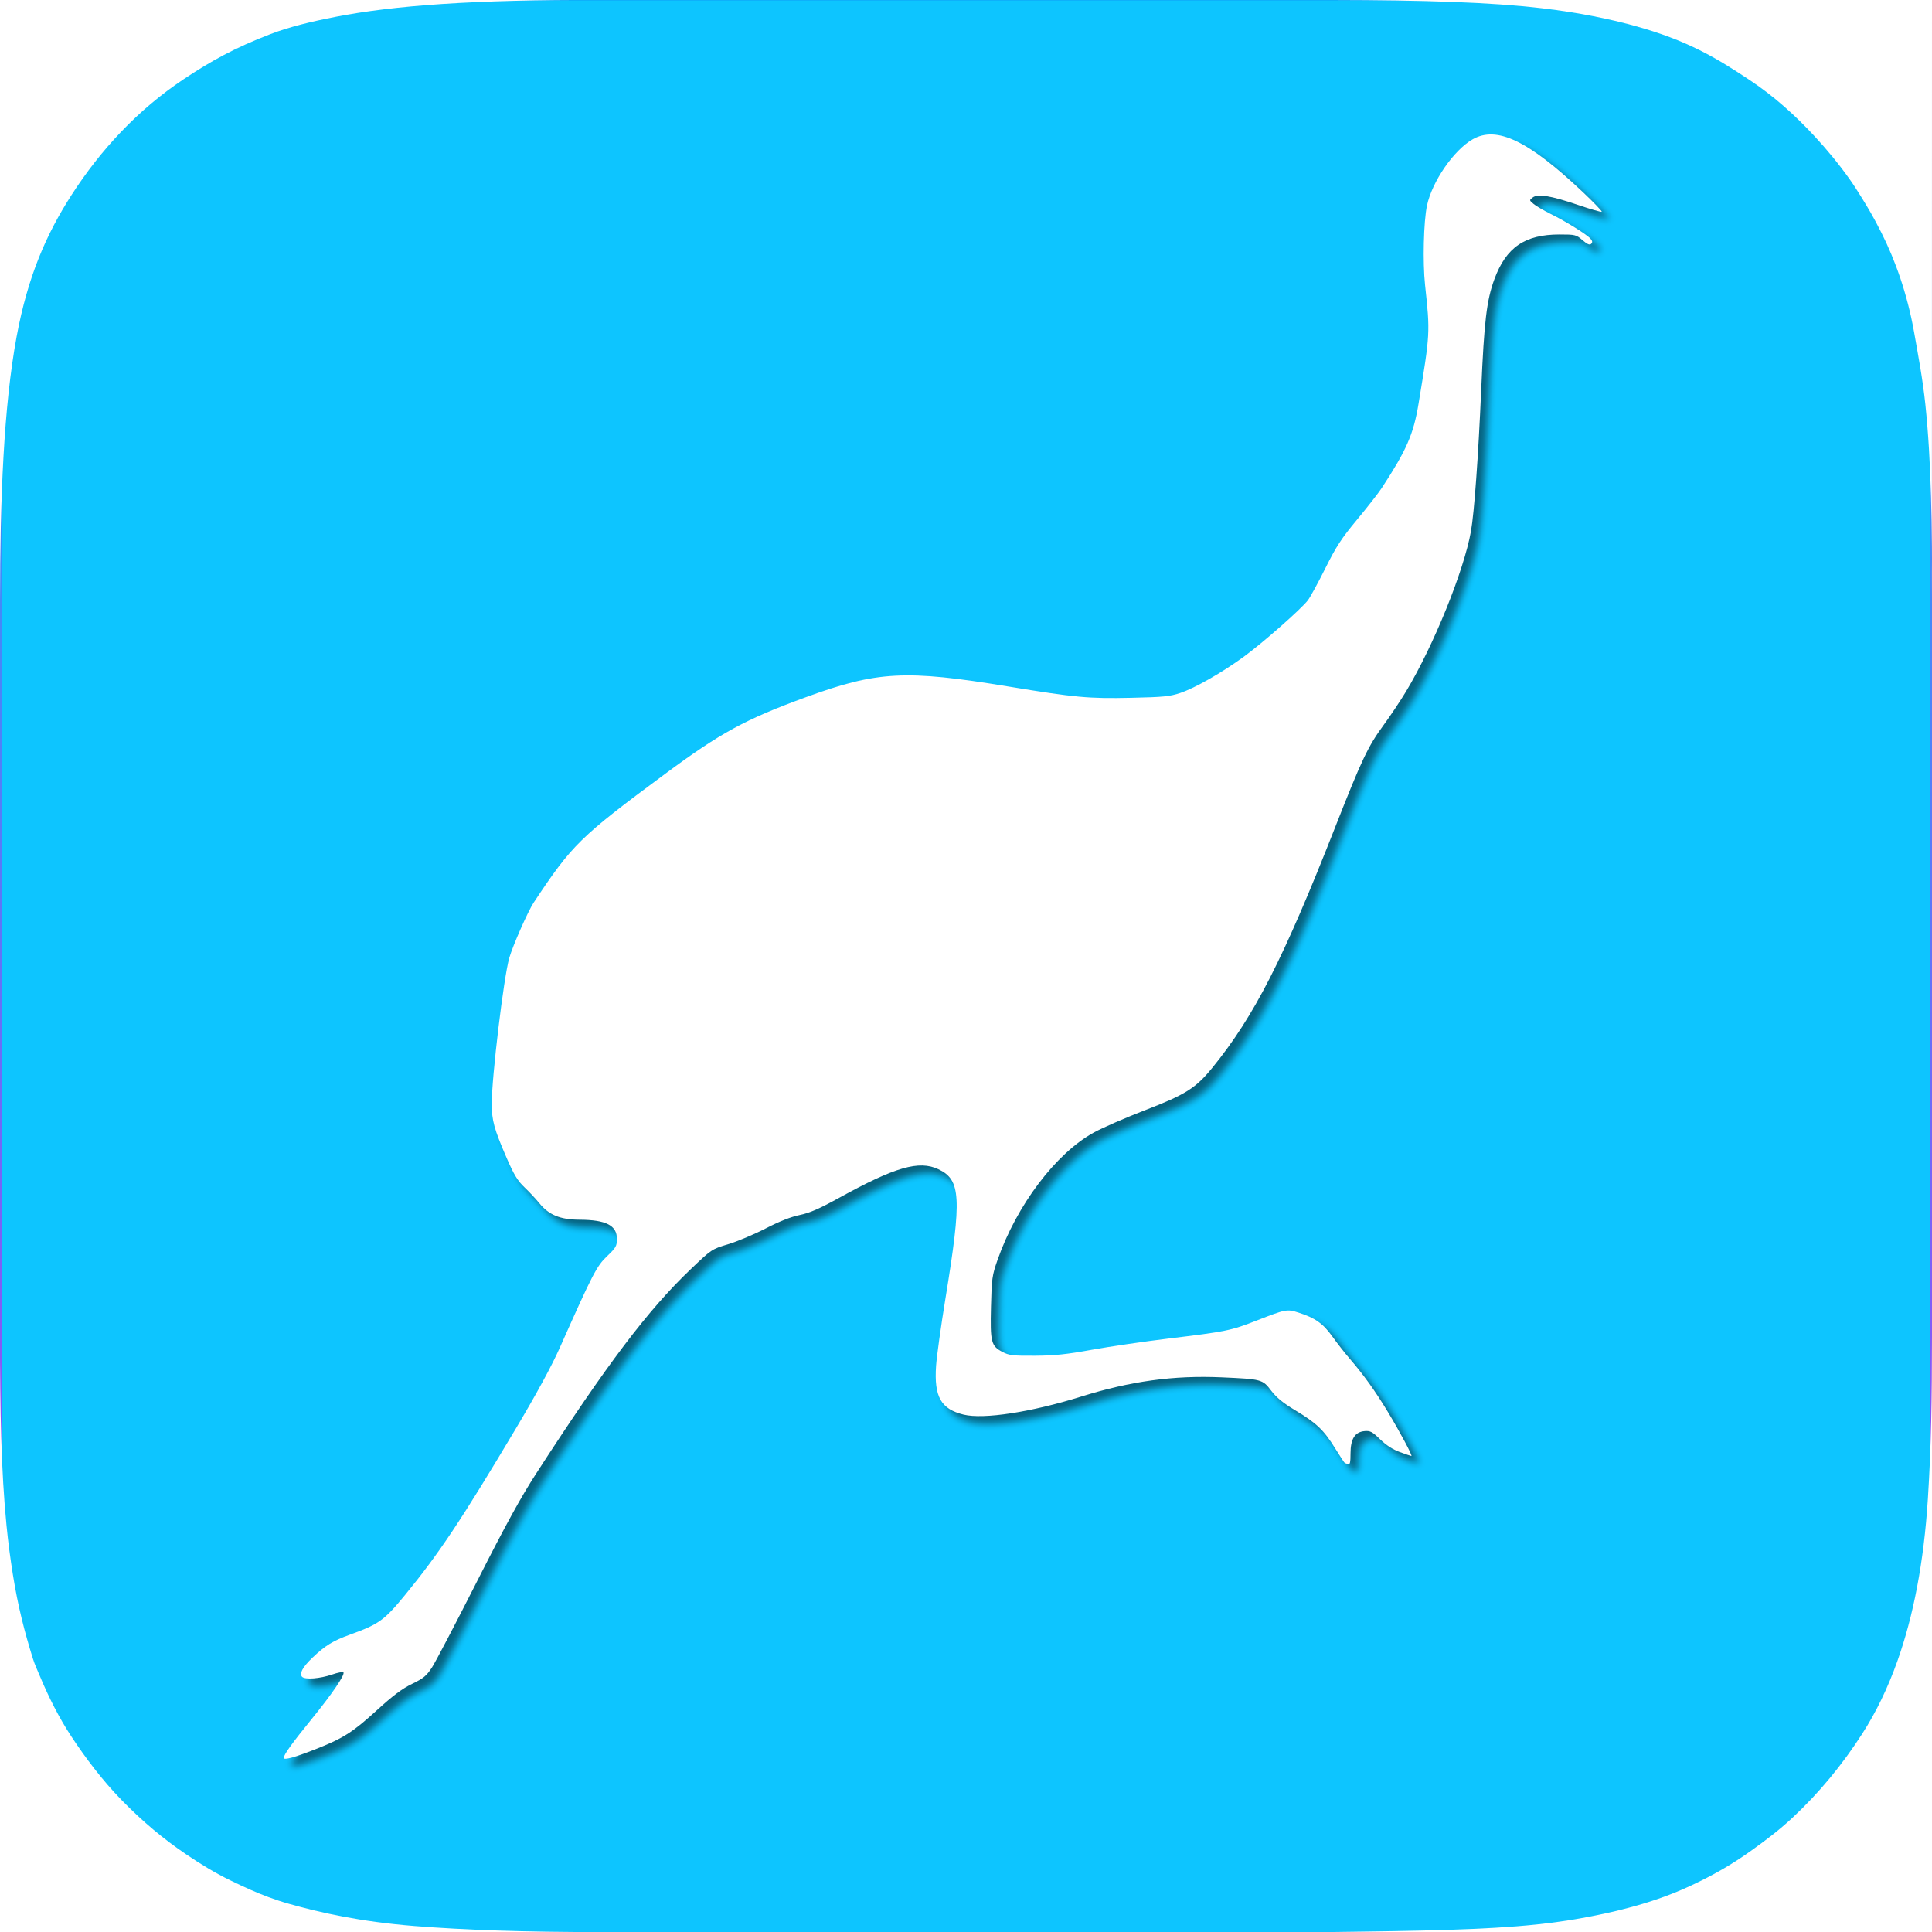
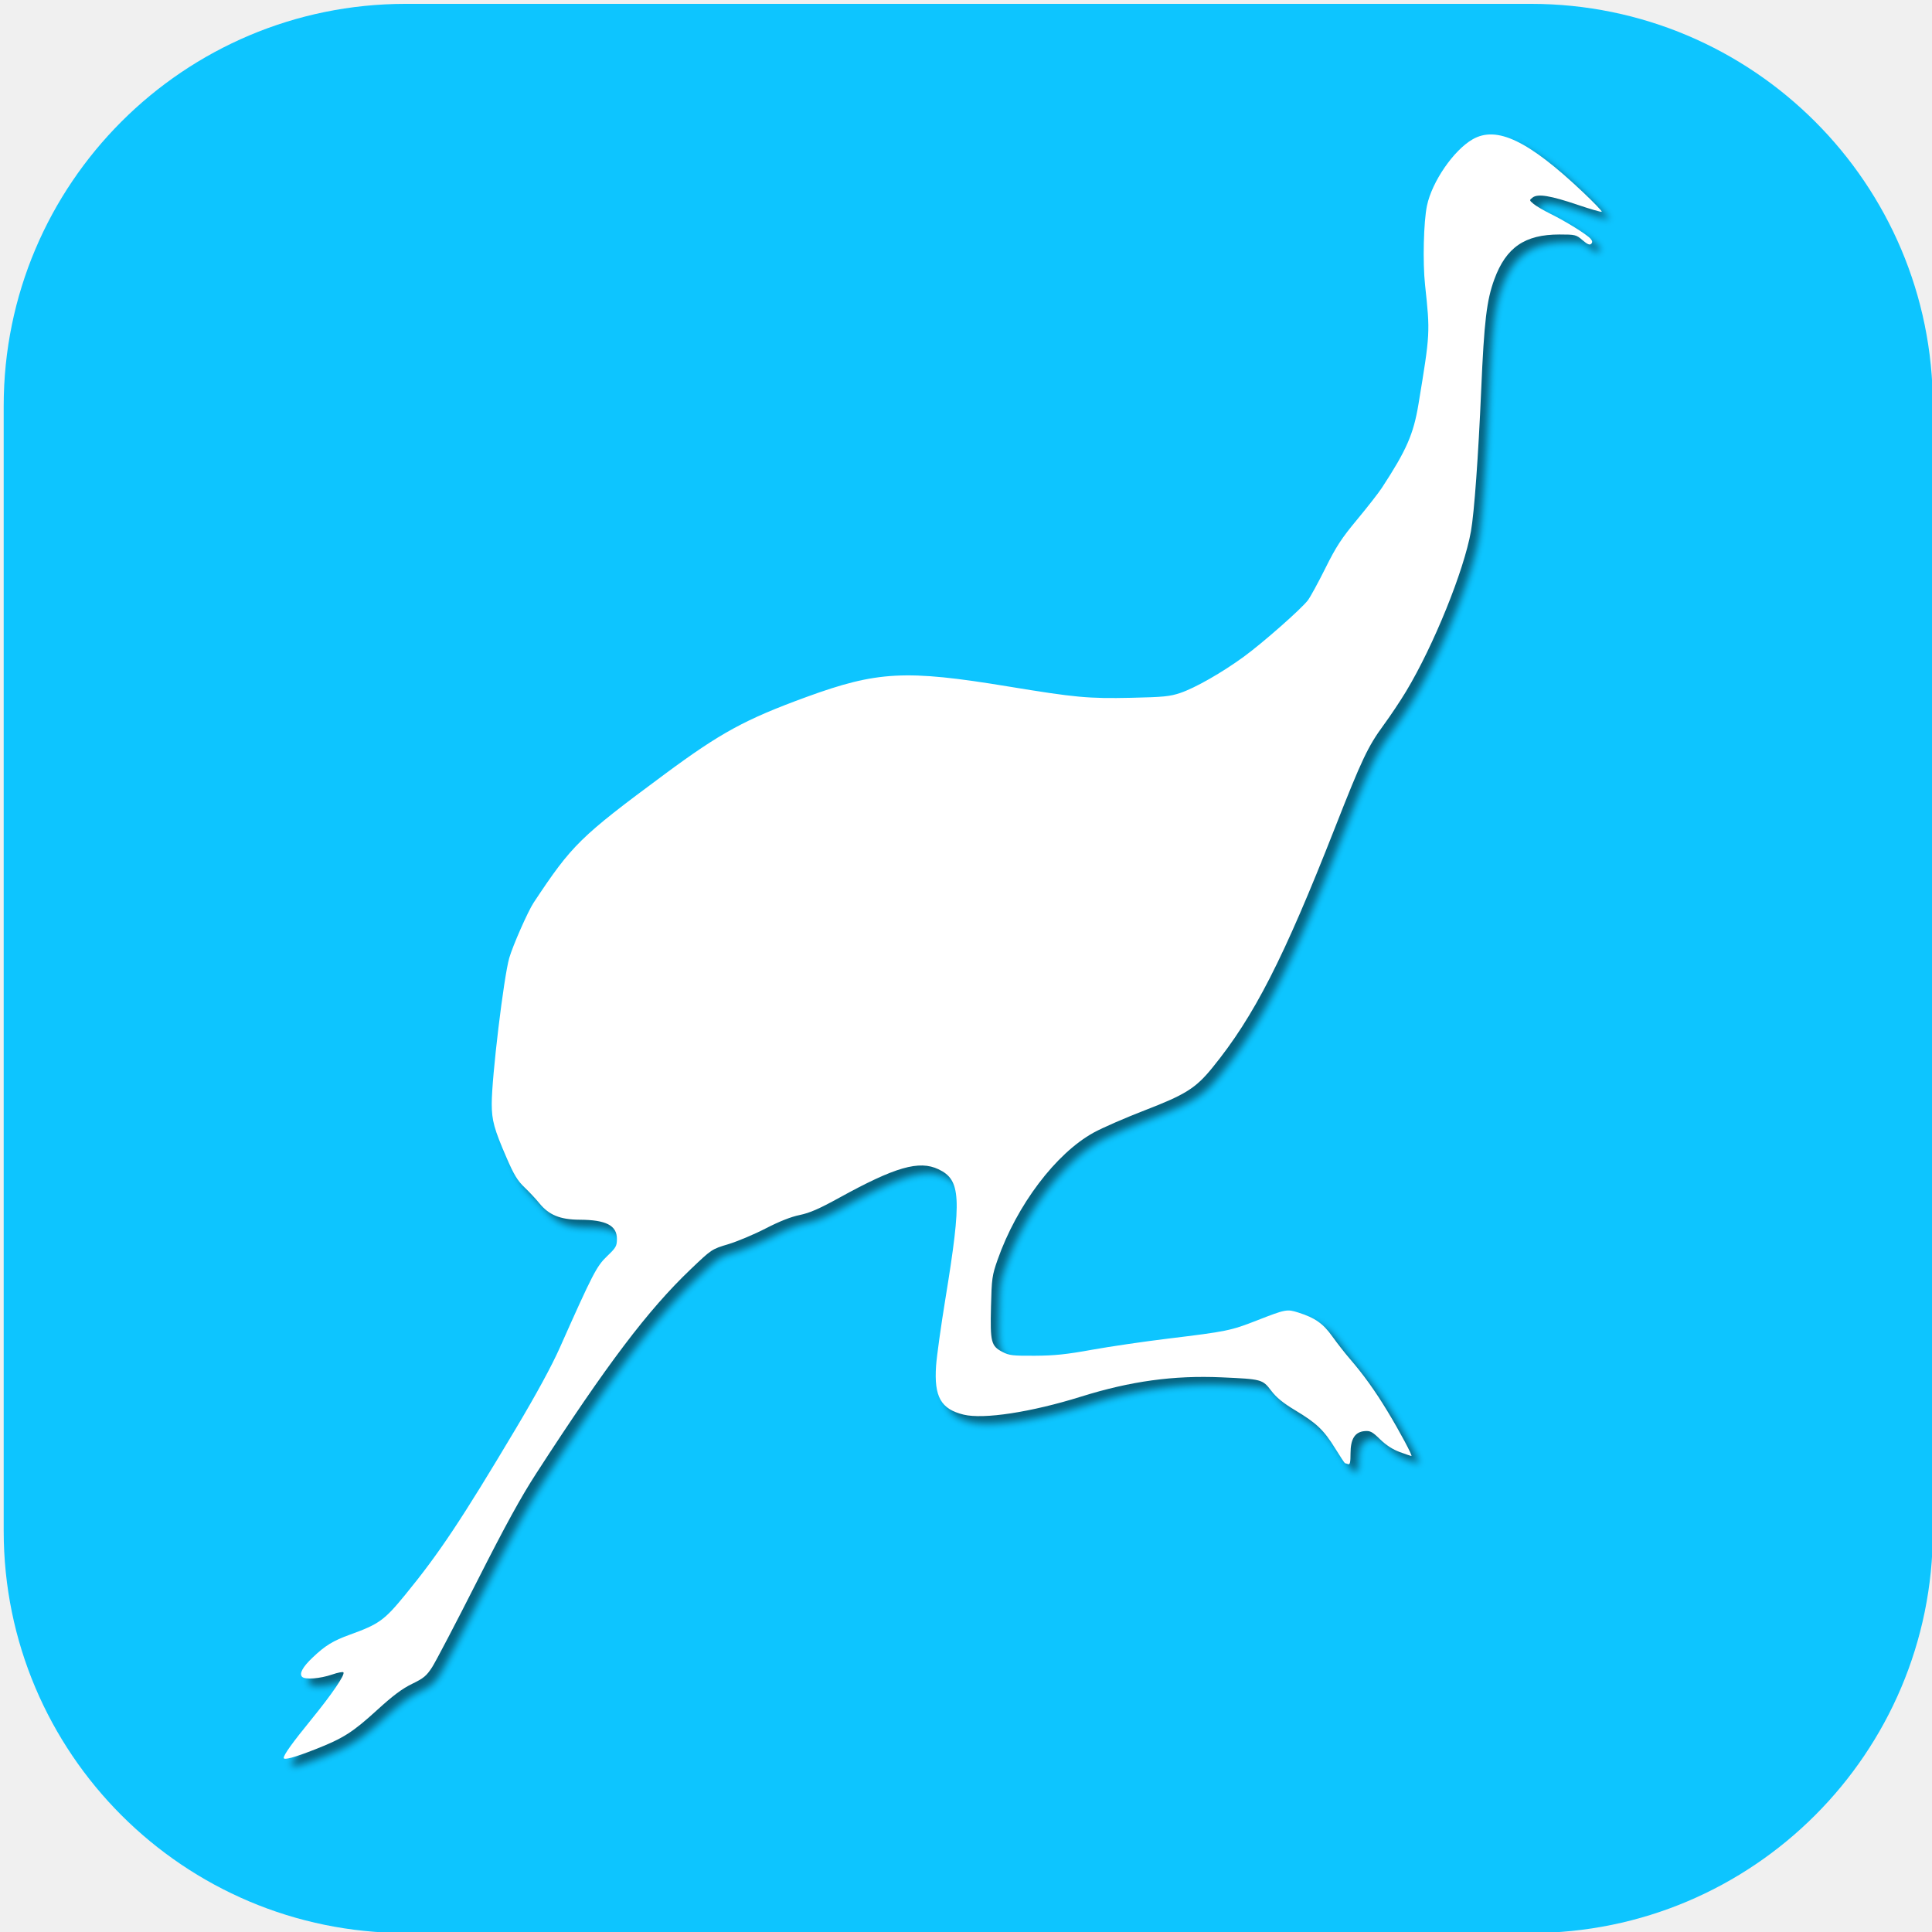
<svg xmlns="http://www.w3.org/2000/svg" xmlns:xlink="http://www.w3.org/1999/xlink" version="1.1" width="1024" height="1024" id="svg2">
  <defs id="defs4">
    <linearGradient id="linearGradient3902">
      <stop id="stop3904" style="stop-color:#ffffff;stop-opacity:1" offset="0" />
      <stop id="stop3906" style="stop-color:#fff9f9;stop-opacity:0.729" offset="1" />
    </linearGradient>
    <linearGradient id="linearGradient4110">
      <stop id="stop4112" style="stop-color:#0eb0fb;stop-opacity:1" offset="0" />
      <stop id="stop4114" style="stop-color:#ff00f3;stop-opacity:1" offset="1" />
    </linearGradient>
    <linearGradient id="linearGradient4483">
      <stop id="stop4485" style="stop-color:#056aff;stop-opacity:1" offset="0" />
      <stop id="stop4487" style="stop-color:#ffffff;stop-opacity:0" offset="1" />
    </linearGradient>
    <linearGradient x1="511.68" y1="0" x2="511.68" y2="1461.44" id="linearGradient4116" xlink:href="#linearGradient4110" gradientUnits="userSpaceOnUse" gradientTransform="scale(1,1.001095)" />
    <linearGradient x1="509.138" y1="513.901" x2="467.16" y2="1029.114" id="linearGradient3908" xlink:href="#linearGradient3902" gradientUnits="userSpaceOnUse" gradientTransform="matrix(1.25243,0,0,1.25243,-80.97175,-167.1616)" />
    <filter color-interpolation-filters="sRGB" id="filter4143">
      <feFlood id="feFlood4145" result="flood" flood-color="rgb(0,0,0)" flood-opacity="0.5" />
      <feComposite in2="SourceGraphic" operator="in" in="flood" result="composite1" id="feComposite4147" />
      <feGaussianBlur id="feGaussianBlur4149" result="blur" stdDeviation="2" />
      <feOffset id="feOffset4151" result="offset" dy="4" dx="4" />
      <feComposite in2="offset" operator="over" in="SourceGraphic" result="composite2" id="feComposite4153" />
    </filter>
  </defs>
-   <g id="layer5" style="display:inline">
-     <rect width="1024" height="1024" x="0" y="1.5099033e-14" id="rect4108" style="color:#000000;fill:url(#linearGradient4116);fill-opacity:1;fill-rule:nonzero;stroke:none;stroke-width:2;marker:none;visibility:visible;display:inline;overflow:visible;enable-background:accumulate" />
-     <path d="m 1.171,429.323 0,-49.219 510.938,0 510.937,0 0,49.219 0,49.219 -510.937,0 -510.938,0 0,-49.219 z" id="path3038" style="fill:#3f8df9;fill-opacity:1" />
-     <path d="m 1.015,457.448 0,-244.531 510.938,0 510.938,0 0,244.531 0,244.531 -510.938,0 -510.938,0 0,-244.531 z" id="path3808" style="fill:#3f8df9;fill-opacity:1" />
-     <path d="m 1.015,544.948 0,-332.031 510.938,0 510.938,0 0,332.031 0,332.031 -510.938,0 -510.938,0 0,-332.031 z" id="path3810" style="fill:#3f8df9;fill-opacity:1" />
-     <path d="m 1.015,498.854 0,-435.938 510.938,0 510.938,0 0,435.938 0,435.938 -510.938,0 -510.938,0 0,-435.938 z" id="path3812" style="fill:#0dc5ff;fill-opacity:1" />
-     <path d="m 1.015,487.135 0,-447.656 510.938,0 510.938,0 0,447.656 0,447.656 -510.938,0 -510.938,0 0,-447.656 z" id="path3814" style="fill:#0dc5ff;fill-opacity:1" />
-     <path d="m 1.015,487.135 0,-447.656 510.938,0 510.938,0 0,447.656 0,447.656 -510.938,0 -510.938,0 0,-447.656 z" id="path3816" style="fill:#0dc5ff;fill-opacity:1" />
-     <path d="m 1.015,487.135 0,-447.656 510.938,0 510.938,0 0,447.656 0,447.656 -510.938,0 -510.938,0 0,-447.656 z" id="path3818" style="fill:#0dc5ff;fill-opacity:1" />
-     <path d="m 1.015,26.979 0,-12.5 510.938,0 510.938,0 0,12.5 0,12.5 -510.938,0 -510.938,0 0,-12.5 z" id="path3820" style="fill:#0dc5ff;fill-opacity:1" />
-     <path d="m 1.015,474.635 0,-460.156 510.938,0 510.938,0 0,460.156 0,460.156 -510.938,0 -510.938,0 0,-460.156 z" id="path3822" style="fill:#0dc5ff;fill-opacity:1" />
-     <path d="m 1.015,7.448 0,-7.031 510.938,0 510.938,0 0,7.031 0,7.031 -510.938,0 -510.938,0 0,-7.031 z" id="path3824" style="fill:#0dc5ff;fill-opacity:1" />
-     <path d="m 1.015,467.604 0,-467.188 510.938,0 510.938,0 0,467.188 0,467.188 -510.938,0 -510.938,0 0,-467.188 z" id="path3826" style="fill:#0dc5ff;fill-opacity:1" />
-     <path d="m 1.015,972.292 0,-20.312 510.938,0 510.938,0 0,20.312 0,20.312 -510.938,0 -510.938,0 0,-20.312 z" id="path3828" style="fill:#0dc5ff;fill-opacity:1" />
-     <path d="m 1.015,943.385 0,-8.594 510.938,0 510.938,0 0,8.594 0,8.594 -510.938,0 -510.938,0 0,-8.594 z" id="path3830" style="fill:#0dc5ff;fill-opacity:1" />
-     <path d="m 1.015,512.135 0,-511.719 510.938,0 510.938,0 0,511.719 0,511.719 -510.938,0 -510.938,0 0,-511.719 z" id="path3832" style="fill:#0dc5ff;fill-opacity:1" />
-     <path d="m 1.015,512.135 0,-511.719 510.938,0 510.938,0 0,511.719 0,511.719 -510.938,0 -510.938,0 0,-511.719 z" id="path3834" style="fill:#0dc5ff;fill-opacity:1" />
-     <path d="m 1.015,512.135 0,-511.719 510.938,0 510.938,0 0,511.719 0,511.719 -510.938,0 -510.938,0 0,-511.719 z" id="path3836" style="fill:#0dc5ff;fill-opacity:1" />
-     <path d="m 1.015,512.135 0,-511.719 510.938,0 510.938,0 0,511.719 0,511.719 -510.938,0 -510.938,0 0,-511.719 z" id="path3838" style="fill:#0dc5ff;fill-opacity:1" />
-     <path d="m 1.015,512.135 0,-511.719 510.938,0 510.938,0 0,511.719 0,511.719 -510.938,0 -510.938,0 0,-511.719 z" id="path3840" style="fill:#0dc5ff;fill-opacity:1" />
-     <path d="m 1.015,512.135 0,-511.719 510.938,0 510.938,0 0,511.719 0,511.719 -510.938,0 -510.938,0 0,-511.719 z" id="path3842" style="fill:#0dc5ff;fill-opacity:1" />
-     <path d="m 1.015,512.135 0,-511.719 510.938,0 510.938,0 0,511.719 0,511.719 -510.938,0 -510.938,0 0,-511.719 z" id="path3844" style="fill:#0dc5ff;fill-opacity:1" />
-     <path d="m 1.015,512.135 0,-511.719 510.938,0 510.938,0 0,511.719 0,511.719 -510.938,0 -510.938,0 0,-511.719 z" id="path3986" style="fill:#0dc5ff;fill-opacity:1" />
-   </g>
-   <g id="layer3" style="display:inline">
-     <path d="m 150.378,931.732 c 0.008,-1.674 4.528,-7.963 14.768,-20.545 10.886,-13.376 17.743,-23.442 16.89,-24.795 -0.264,-0.419 -2.995,0.104 -6.07,1.162 -6.31,2.171 -14.226,2.783 -15.82,1.224 -1.684,-1.647 0.228,-5.195 5.504,-10.211 6.724,-6.393 10.845,-8.925 19.783,-12.155 15.418,-5.572 18.247,-7.603 29.196,-20.967 18.08,-22.067 29.917,-39.839 58.668,-88.078 11.013,-18.478 19.088,-33.326 23.406,-43.034 17.425,-39.184 19.511,-43.223 25.046,-48.512 4.749,-4.537 5.232,-5.385 5.232,-9.176 0,-7.138 -5.765,-10.1 -19.791,-10.169 -10.317,-0.051 -16.261,-2.494 -21.362,-8.782 -1.784,-2.199 -5.314,-5.973 -7.846,-8.387 -3.676,-3.507 -5.583,-6.65 -9.474,-15.621 -6.596,-15.208 -7.877,-19.868 -7.877,-28.652 0,-14.225 6.334,-66.993 9.274,-77.264 1.864,-6.511 9.936,-24.817 12.947,-29.361 20.372,-30.747 24.509,-34.801 69.498,-68.114 29.664,-21.965 42.639,-29.031 75.038,-40.864 37.546,-13.713 52.726,-14.514 106.702,-5.635 35.972,5.918 42.732,6.543 65.431,6.051 17.107,-0.371 20.522,-0.706 26.032,-2.561 7.881,-2.652 22.098,-10.761 33.702,-19.222 10.049,-7.328 30.448,-25.299 33.952,-29.911 1.289,-1.697 5.452,-9.326 9.251,-16.952 5.765,-11.575 8.549,-15.842 16.843,-25.821 5.465,-6.575 11.346,-14.106 13.068,-16.736 13.1,-20.005 16.822,-28.512 19.459,-44.469 6.211,-37.592 6.217,-37.69 3.485,-63.117 -1.295,-12.055 -0.775,-33.589 1.016,-42.078 2.687,-12.738 14.135,-29.36 24.203,-35.143 12.772,-7.336 29.569,0.696 58.361,27.909 5.806,5.487 10.328,10.201 10.049,10.475 -0.279,0.274 -5.979,-1.36 -12.667,-3.631 -14.482,-4.917 -21.156,-6.011 -23.916,-3.92 -1.869,1.415 -1.858,1.48 0.535,3.463 1.342,1.111 5.422,3.493 9.068,5.292 8.118,4.007 19.231,10.927 21.089,13.133 1.004,1.191 1.083,1.915 0.294,2.688 -0.789,0.773 -2.022,0.247 -4.579,-1.953 -3.366,-2.896 -3.831,-3.011 -12.213,-3.011 -18.373,0 -28.307,6.835 -34.52,23.752 -4.079,11.106 -5.398,22.188 -6.963,58.492 -1.525,35.369 -3.689,65.251 -5.437,75.071 -3.732,20.965 -19.741,60.496 -34.335,84.784 -2.953,4.915 -8.325,12.968 -11.938,17.896 -8.32,11.35 -11.557,18.181 -25.772,54.385 -27.324,69.592 -42.895,100.073 -65.007,127.254 -8.81,10.83 -14.196,14.225 -35.773,22.549 -10.352,3.994 -22.547,9.31 -27.1,11.815 -20.092,11.052 -40.805,38.47 -50.986,67.489 -2.881,8.213 -3.109,9.843 -3.476,24.853 -0.457,18.697 0.069,20.78 6.044,23.913 3.583,1.879 5.401,2.094 17.18,2.033 10.453,-0.054 16.697,-0.706 30.248,-3.157 9.391,-1.699 27.613,-4.368 40.493,-5.932 30.915,-3.753 33.149,-4.209 46.835,-9.559 15.437,-6.035 16.047,-6.151 22.151,-4.221 8.818,2.788 13.066,5.781 17.99,12.676 2.527,3.539 6.641,8.801 9.141,11.694 7.3,8.446 13.426,16.972 20.059,27.917 6.551,10.811 13.447,23.724 12.669,23.724 -0.255,0 -3.004,-0.931 -6.108,-2.07 -3.739,-1.371 -7.263,-3.647 -10.438,-6.743 -4.151,-4.048 -5.249,-4.634 -8.199,-4.385 -5.175,0.437 -7.503,4.112 -7.503,11.844 0,4.734 -0.3,6.044 -1.299,5.668 -0.715,-0.269 -1.454,-0.489 -1.642,-0.489 -0.188,0 -2.537,-3.55 -5.219,-7.89 -5.992,-9.695 -9.823,-13.342 -21.183,-20.168 -6.391,-3.84 -9.922,-6.725 -12.699,-10.373 -4.58,-6.018 -5.033,-6.14 -26.259,-7.081 -25.45,-1.128 -48.213,1.995 -74.558,10.23 -26.327,8.229 -51.631,12.112 -62.19,9.542 -12.052,-2.934 -15.743,-9.467 -14.619,-25.875 0.343,-5.011 2.59,-21.141 4.993,-35.844 8.692,-53.191 8.175,-62.697 -3.716,-68.339 -10.276,-4.876 -22.923,-1.244 -52.582,15.097 -10.658,5.873 -15.662,8.053 -21.009,9.156 -4.63,0.955 -10.764,3.38 -18.026,7.128 -6.054,3.125 -14.959,6.872 -19.789,8.326 -8.769,2.641 -8.797,2.659 -19.878,13.226 -22.696,21.641 -44.398,50.326 -81.913,108.273 -8.18,12.634 -16.333,27.497 -31.396,57.232 -11.191,22.091 -21.905,42.569 -23.808,45.507 -2.962,4.572 -4.488,5.839 -10.59,8.795 -5.231,2.534 -10.143,6.204 -18.448,13.785 -13.012,11.878 -18.015,15.067 -32.683,20.834 -11.121,4.372 -16.923,5.962 -16.917,4.636 z" id="path4020" style="fill:#ffffff;fill-opacity:1;filter:url(#filter4143)" />
+   <g id="g4113">
+     <rect ry="213.081" y="2.043" x="1.958" height="1022.493" width="1022.493" id="rect3246" style="color:#000000;fill:#0dc5ff;fill-opacity:1;fill-rule:nonzero;stroke:none;stroke-width:4;marker:none;visibility:visible;display:inline;overflow:visible;enable-background:accumulate" />
+     <g style="display:inline" id="layer3">
+       <path style="fill:#ffffff;fill-opacity:1;filter:url(#filter4143)" id="path4020" d="m 150.378,931.732 c 0.008,-1.674 4.528,-7.963 14.768,-20.545 10.886,-13.376 17.743,-23.442 16.89,-24.795 -0.264,-0.419 -2.995,0.104 -6.07,1.162 -6.31,2.171 -14.226,2.783 -15.82,1.224 -1.684,-1.647 0.228,-5.195 5.504,-10.211 6.724,-6.393 10.845,-8.925 19.783,-12.155 15.418,-5.572 18.247,-7.603 29.196,-20.967 18.08,-22.067 29.917,-39.839 58.668,-88.078 11.013,-18.478 19.088,-33.326 23.406,-43.034 17.425,-39.184 19.511,-43.223 25.046,-48.512 4.749,-4.537 5.232,-5.385 5.232,-9.176 0,-7.138 -5.765,-10.1 -19.791,-10.169 -10.317,-0.051 -16.261,-2.494 -21.362,-8.782 -1.784,-2.199 -5.314,-5.973 -7.846,-8.387 -3.676,-3.507 -5.583,-6.65 -9.474,-15.621 -6.596,-15.208 -7.877,-19.868 -7.877,-28.652 0,-14.225 6.334,-66.993 9.274,-77.264 1.864,-6.511 9.936,-24.817 12.947,-29.361 20.372,-30.747 24.509,-34.801 69.498,-68.114 29.664,-21.965 42.639,-29.031 75.038,-40.864 37.546,-13.713 52.726,-14.514 106.702,-5.635 35.972,5.918 42.732,6.543 65.431,6.051 17.107,-0.371 20.522,-0.706 26.032,-2.561 7.881,-2.652 22.098,-10.761 33.702,-19.222 10.049,-7.328 30.448,-25.299 33.952,-29.911 1.289,-1.697 5.452,-9.326 9.251,-16.952 5.765,-11.575 8.549,-15.842 16.843,-25.821 5.465,-6.575 11.346,-14.106 13.068,-16.736 13.1,-20.005 16.822,-28.512 19.459,-44.469 6.211,-37.592 6.217,-37.69 3.485,-63.117 -1.295,-12.055 -0.775,-33.589 1.016,-42.078 2.687,-12.738 14.135,-29.36 24.203,-35.143 12.772,-7.336 29.569,0.696 58.361,27.909 5.806,5.487 10.328,10.201 10.049,10.475 -0.279,0.274 -5.979,-1.36 -12.667,-3.631 -14.482,-4.917 -21.156,-6.011 -23.916,-3.92 -1.869,1.415 -1.858,1.48 0.535,3.463 1.342,1.111 5.422,3.493 9.068,5.292 8.118,4.007 19.231,10.927 21.089,13.133 1.004,1.191 1.083,1.915 0.294,2.688 -0.789,0.773 -2.022,0.247 -4.579,-1.953 -3.366,-2.896 -3.831,-3.011 -12.213,-3.011 -18.373,0 -28.307,6.835 -34.52,23.752 -4.079,11.106 -5.398,22.188 -6.963,58.492 -1.525,35.369 -3.689,65.251 -5.437,75.071 -3.732,20.965 -19.741,60.496 -34.335,84.784 -2.953,4.915 -8.325,12.968 -11.938,17.896 -8.32,11.35 -11.557,18.181 -25.772,54.385 -27.324,69.592 -42.895,100.073 -65.007,127.254 -8.81,10.83 -14.196,14.225 -35.773,22.549 -10.352,3.994 -22.547,9.31 -27.1,11.815 -20.092,11.052 -40.805,38.47 -50.986,67.489 -2.881,8.213 -3.109,9.843 -3.476,24.853 -0.457,18.697 0.069,20.78 6.044,23.913 3.583,1.879 5.401,2.094 17.18,2.033 10.453,-0.054 16.697,-0.706 30.248,-3.157 9.391,-1.699 27.613,-4.368 40.493,-5.932 30.915,-3.753 33.149,-4.209 46.835,-9.559 15.437,-6.035 16.047,-6.151 22.151,-4.221 8.818,2.788 13.066,5.781 17.99,12.676 2.527,3.539 6.641,8.801 9.141,11.694 7.3,8.446 13.426,16.972 20.059,27.917 6.551,10.811 13.447,23.724 12.669,23.724 -0.255,0 -3.004,-0.931 -6.108,-2.07 -3.739,-1.371 -7.263,-3.647 -10.438,-6.743 -4.151,-4.048 -5.249,-4.634 -8.199,-4.385 -5.175,0.437 -7.503,4.112 -7.503,11.844 0,4.734 -0.3,6.044 -1.299,5.668 -0.715,-0.269 -1.454,-0.489 -1.642,-0.489 -0.188,0 -2.537,-3.55 -5.219,-7.89 -5.992,-9.695 -9.823,-13.342 -21.183,-20.168 -6.391,-3.84 -9.922,-6.725 -12.699,-10.373 -4.58,-6.018 -5.033,-6.14 -26.259,-7.081 -25.45,-1.128 -48.213,1.995 -74.558,10.23 -26.327,8.229 -51.631,12.112 -62.19,9.542 -12.052,-2.934 -15.743,-9.467 -14.619,-25.875 0.343,-5.011 2.59,-21.141 4.993,-35.844 8.692,-53.191 8.175,-62.697 -3.716,-68.339 -10.276,-4.876 -22.923,-1.244 -52.582,15.097 -10.658,5.873 -15.662,8.053 -21.009,9.156 -4.63,0.955 -10.764,3.38 -18.026,7.128 -6.054,3.125 -14.959,6.872 -19.789,8.326 -8.769,2.641 -8.797,2.659 -19.878,13.226 -22.696,21.641 -44.398,50.326 -81.913,108.273 -8.18,12.634 -16.333,27.497 -31.396,57.232 -11.191,22.091 -21.905,42.569 -23.808,45.507 -2.962,4.572 -4.488,5.839 -10.59,8.795 -5.231,2.534 -10.143,6.204 -18.448,13.785 -13.012,11.878 -18.015,15.067 -32.683,20.834 -11.121,4.372 -16.923,5.962 -16.917,4.636 z" />
+     </g>
  </g>
  <g transform="translate(50.25,211.5217)" id="layer1" style="display:none">
    <path d="m 301.954,-211.522 319.591,0 c 101.416,0 152.123,0 206.708,17.26 59.597,21.692 106.545,68.639 128.237,128.237 C 973.75,-11.441 973.75,39.267 973.75,140.683 l 0,319.591 c 0,101.416 0,152.123 -17.26,206.708 -21.692,59.598 -68.639,106.545 -128.237,128.237 -54.585,17.26 -105.293,17.26 -206.708,17.26 l -319.591,0 c -101.416,0 -152.123,0 -206.708,-17.26 C 35.649,773.527 -11.299,726.58 -32.99,666.982 -50.25,612.397 -50.25,561.69 -50.25,460.274 l 0,-319.591 c 0,-101.416 0,-152.123 17.26,-206.708 21.692,-59.598 68.639,-106.545 128.237,-128.237 54.585,-17.26 105.293,-17.26 206.708,-17.26 l 0,0" id="path5" style="fill:none;stroke:#000000;stroke-opacity:1" />
-   </g>
-   <g id="layer6" style="display:inline">
-     <path d="m -0.035,708.406 c 0.056,38.758 0.616,71.022 3.489,100.185 0.876,8.89 2.023,17.507 3.365,25.913 2.729,17.101 6.252,30.632 10.625,44.629 0.983,3.147 2.344,6.009 3.547,8.898 4.954,11.9 10.442,22.625 16.752,32.231 7.482,11.39 16.591,23.442 26.69,33.796 11.282,11.566 22.163,20.606 34.238,28.786 7.754,5.252 15.168,9.81 23.655,13.919 3.343,1.619 6.784,3.258 10.455,4.875 6.011,2.647 12.647,5.24 20.382,7.431 16.339,4.627 37.836,9.506 66.674,11.786 26.049,2.06 58.072,3.218 99.208,3.175 l -319.082,0 z" id="path4146" style="color:#000000;fill:#ffffff;fill-opacity:1;fill-rule:nonzero;stroke:none;stroke-width:2;marker:none;visibility:visible;display:inline;overflow:visible;enable-background:accumulate" />
-     <path d="m 1024,708.375 c -0.028,33.525 -0.364,57.519 -2.187,86.13 -2.143,33.631 -7.677,62.031 -16.131,85.827 -5.158,14.519 -11.404,27.324 -18.63,38.558 -10.393,16.158 -22.651,31.168 -36.895,44.464 -6.864,6.408 -13.969,11.816 -21.919,17.502 -10.374,7.42 -20.225,13.062 -32.182,18.638 -10.69,4.986 -23.165,9.5 -39.906,13.451 -11.585,2.734 -25.212,5.338 -41.704,7.074 -27.233,2.867 -62.178,3.412 -108.259,3.98 L 1024,1024 z" id="path4146-5" style="color:#000000;fill:#ffffff;fill-opacity:1;fill-rule:nonzero;stroke:none;stroke-width:2;marker:none;visibility:visible;display:inline;overflow:visible;enable-background:accumulate" />
-     <path d="m 1023.957,318.263 c 0.184,-39.141 -0.3,-73.559 -3.476,-103.941 -1.411,-13.5 -3.854,-26.31 -5.955,-38.188 -3.619,-20.458 -10.117,-38.447 -17.297,-52.709 -2.127,-4.226 -3.907,-7.555 -5.778,-10.817 -1.498,-2.612 -3.054,-5.182 -4.893,-8.136 -1.96,-3.148 -3.873,-6.196 -5.993,-9.197 C 974.885,87.233 968.403,79.35 961.655,72.083 951.59,61.242 940.401,51.101 927.773,42.698 909.733,30.694 894.472,21.39 866.087,13.615 853.187,10.081 837.403,6.746 817.428,4.388 790.091,1.161 754.657,0.081 706.188,0 L 1024,0 z" id="path4146-5-3" style="color:#000000;fill:#ffffff;fill-opacity:1;fill-rule:nonzero;stroke:none;stroke-width:2;marker:none;visibility:visible;display:inline;overflow:visible;enable-background:accumulate" />
-     <path d="M 0,318.48 C 0.044,264.215 1.952,215.427 8.798,178.458 14.755,146.294 24.641,123.979 37.89,103.38 53.291,79.435 73.015,58.195 97.25,42.031 111.804,32.324 124.486,25.31 143.391,18.055 153.253,14.271 164.742,11.469 178.089,8.873 208.323,2.991 250.7,-0.293 319.082,0 L 0,0 z" id="path4146-5-3-7" style="color:#000000;fill:#ffffff;fill-opacity:1;fill-rule:nonzero;stroke:none;stroke-width:2;marker:none;visibility:visible;display:inline;overflow:visible;enable-background:accumulate" />
  </g>
  <g transform="translate(0,-2.205444)" id="layer2" style="display:none">
    <path d="m 0.998,321.035 0,386.277" id="path4024" style="color:#000000;fill:none;stroke:#000000;stroke-width:2;stroke-linecap:butt;stroke-linejoin:miter;stroke-miterlimit:4;stroke-opacity:1;stroke-dasharray:none;stroke-dashoffset:0;marker:none;visibility:visible;display:inline;overflow:visible;enable-background:accumulate" />
    <path d="m 600.321,298.862 a 138,138 0 1 1 -276,0 138,138 0 1 1 276,0 z" transform="matrix(1.988799,0,0,1.988471,-407.9102,-80.58559)" id="path3129" style="color:#000000;fill:none;stroke:#000000;stroke-width:1.006;stroke-linecap:butt;stroke-linejoin:miter;stroke-miterlimit:4;stroke-opacity:1;stroke-dasharray:none;stroke-dashoffset:0;marker:none;visibility:visible;display:inline;overflow:visible;enable-background:accumulate" />
    <path d="m 600.321,298.862 a 138,138 0 1 1 -276,0 138,138 0 1 1 276,0 z" transform="matrix(3.221508,0,0,3.221159,-977.3893,-448.559)" id="path3129-9" style="color:#000000;fill:none;stroke:#000000;stroke-width:0.621;stroke-linecap:butt;stroke-linejoin:miter;stroke-miterlimit:4;stroke-opacity:1;stroke-dasharray:none;stroke-dashoffset:0;marker:none;visibility:visible;display:inline;overflow:visible;enable-background:accumulate" />
    <path d="M 67.352,69.49 956.562,958.705" id="path4011" style="color:#000000;fill:none;stroke:#000000;stroke-width:2;stroke-linecap:butt;stroke-linejoin:miter;stroke-miterlimit:4;stroke-opacity:1;stroke-dasharray:none;stroke-dashoffset:0;marker:none;visibility:visible;display:inline;overflow:visible;enable-background:accumulate" />
    <path d="m 0.998,707.312 1022.003,0" id="path4028" style="color:#000000;fill:none;stroke:#000000;stroke-width:2;stroke-linecap:butt;stroke-linejoin:miter;stroke-miterlimit:4;stroke-opacity:1;stroke-dasharray:none;stroke-dashoffset:0;marker:none;visibility:visible;display:inline;overflow:visible;enable-background:accumulate" />
    <path d="m 0.998,513.693 1022.003,0" id="path4030" style="color:#000000;fill:none;stroke:#000000;stroke-width:2;stroke-linecap:butt;stroke-linejoin:miter;stroke-miterlimit:4;stroke-opacity:1;stroke-dasharray:none;stroke-dashoffset:0;marker:none;visibility:visible;display:inline;overflow:visible;enable-background:accumulate" />
    <path d="m 0.998,321.035 1022.003,0" id="path4032" style="color:#000000;fill:none;stroke:#000000;stroke-width:2;stroke-linecap:butt;stroke-linejoin:miter;stroke-miterlimit:4;stroke-opacity:1;stroke-dasharray:none;stroke-dashoffset:0;marker:none;visibility:visible;display:inline;overflow:visible;enable-background:accumulate" />
    <path d="m 319.082,1026.205 0,-1024" id="path4034" style="color:#000000;fill:none;stroke:#000000;stroke-width:2;stroke-linecap:butt;stroke-linejoin:miter;stroke-miterlimit:4;stroke-opacity:1;stroke-dasharray:none;stroke-dashoffset:0;marker:none;visibility:visible;display:inline;overflow:visible;enable-background:accumulate" />
    <path d="m 511.68,2.205 0,1024" id="path4036" style="color:#000000;fill:none;stroke:#000000;stroke-width:2;stroke-linecap:butt;stroke-linejoin:miter;stroke-miterlimit:4;stroke-opacity:1;stroke-dasharray:none;stroke-dashoffset:0;marker:none;visibility:visible;display:inline;overflow:visible;enable-background:accumulate" />
    <path d="m 706.188,1026.205 0,-1024" id="path4038" style="color:#000000;fill:none;stroke:#000000;stroke-width:2;stroke-linecap:butt;stroke-linejoin:miter;stroke-miterlimit:4;stroke-opacity:1;stroke-dasharray:none;stroke-dashoffset:0;marker:none;visibility:visible;display:inline;overflow:visible;enable-background:accumulate" />
    <path d="M 67.352,958.705 956.562,69.49" id="path4001" style="color:#000000;fill:none;stroke:#000000;stroke-width:2;stroke-linecap:butt;stroke-linejoin:miter;stroke-miterlimit:4;stroke-opacity:1;stroke-dasharray:none;stroke-dashoffset:0;marker:none;visibility:visible;display:inline;overflow:visible;enable-background:accumulate" />
    <path d="m 956.562,69.49 0,889.215" id="path4003" style="color:#000000;fill:none;stroke:#000000;stroke-width:2;stroke-linecap:butt;stroke-linejoin:miter;stroke-miterlimit:4;stroke-opacity:1;stroke-dasharray:none;stroke-dashoffset:0;marker:none;visibility:visible;display:inline;overflow:visible;enable-background:accumulate" />
    <path d="m 67.352,69.49 889.211,0" id="path4009" style="color:#000000;fill:none;stroke:#000000;stroke-width:2;stroke-linecap:butt;stroke-linejoin:miter;stroke-miterlimit:4;stroke-opacity:1;stroke-dasharray:none;stroke-dashoffset:0;marker:none;visibility:visible;display:inline;overflow:visible;enable-background:accumulate" />
    <path d="m 67.352,958.705 0,-889.215" id="path4007" style="color:#000000;fill:none;stroke:#000000;stroke-width:2;stroke-linecap:butt;stroke-linejoin:miter;stroke-miterlimit:4;stroke-opacity:1;stroke-dasharray:none;stroke-dashoffset:0;marker:none;visibility:visible;display:inline;overflow:visible;enable-background:accumulate" />
    <path d="m 956.562,958.705 -889.211,-3e-5" id="path4005" style="color:#000000;fill:none;stroke:#000000;stroke-width:2;stroke-linecap:butt;stroke-linejoin:miter;stroke-miterlimit:4;stroke-opacity:1;stroke-dasharray:none;stroke-dashoffset:0;marker:none;visibility:visible;display:inline;overflow:visible;enable-background:accumulate" />
    <path d="m 600.321,298.862 a 138,138 0 1 1 -276,0 138,138 0 1 1 276,0 z" transform="matrix(1.402556,0,0,1.396448,-135.7972,96.56979)" id="path3129-7" style="color:#000000;fill:none;stroke:#000000;stroke-width:1.429;stroke-linecap:butt;stroke-linejoin:miter;stroke-miterlimit:4;stroke-opacity:1;stroke-dasharray:none;stroke-dashoffset:0;marker:none;visibility:visible;display:inline;overflow:visible;enable-background:accumulate" />
  </g>
</svg>
